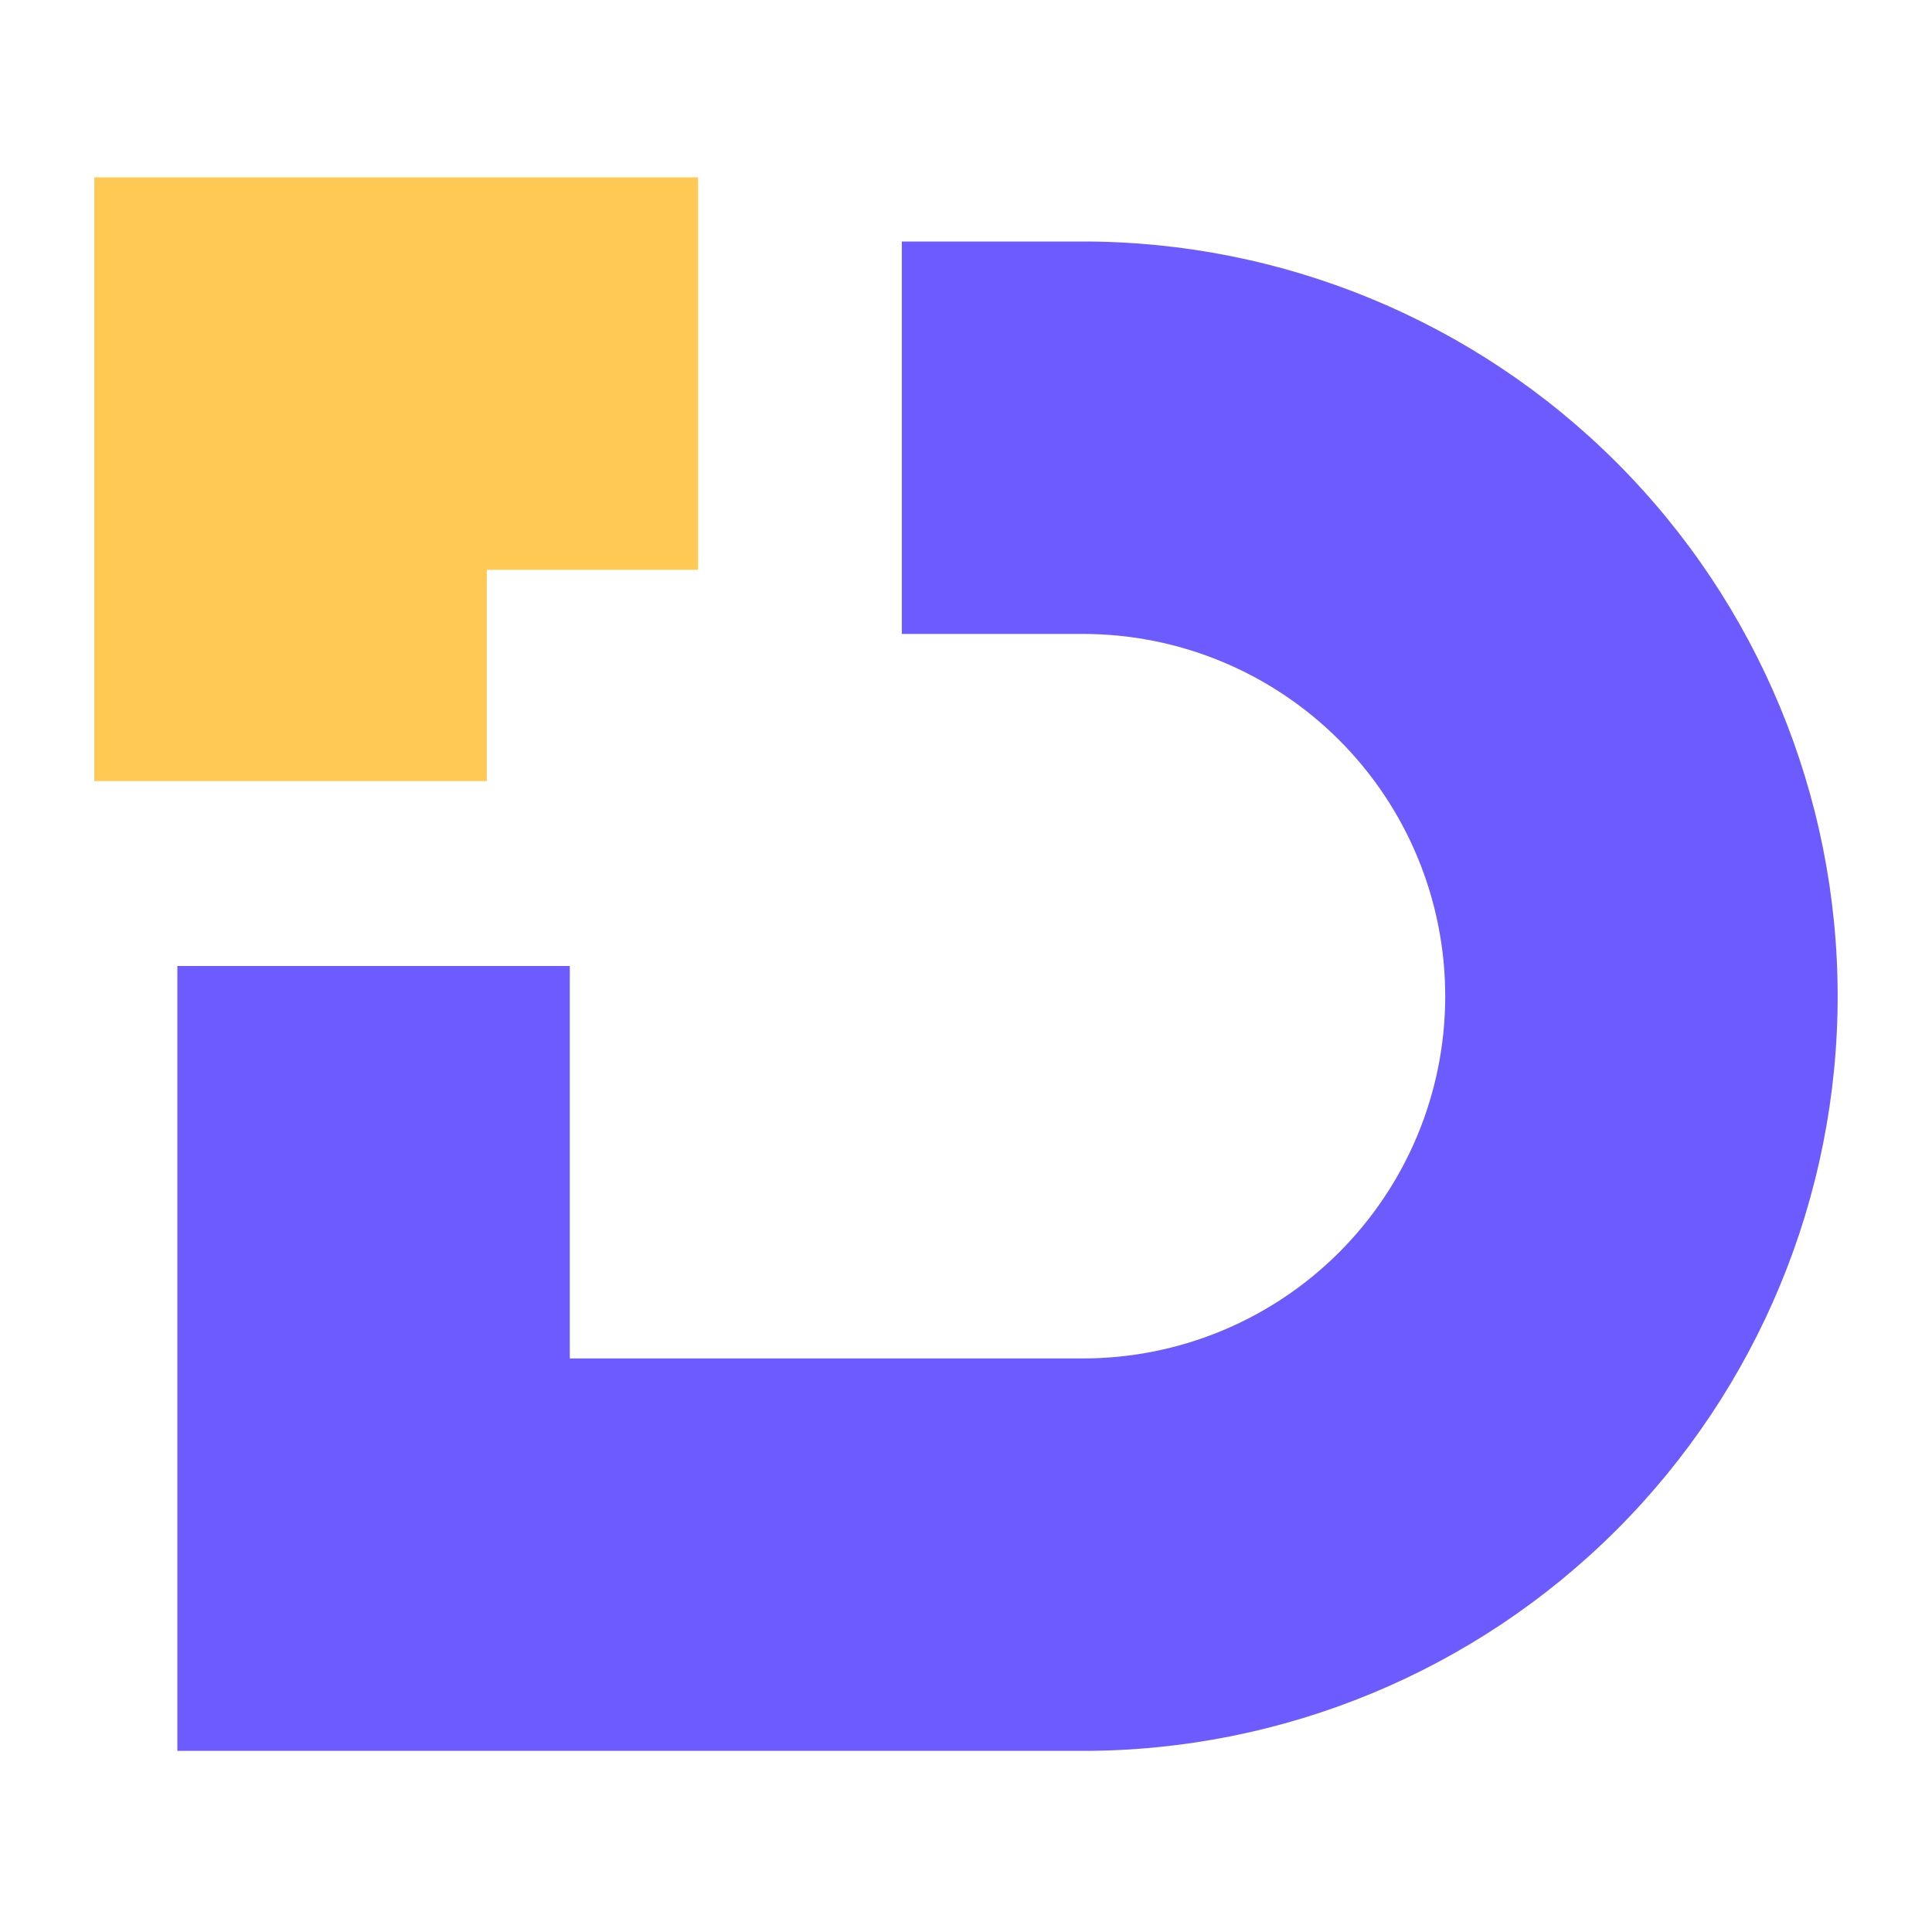
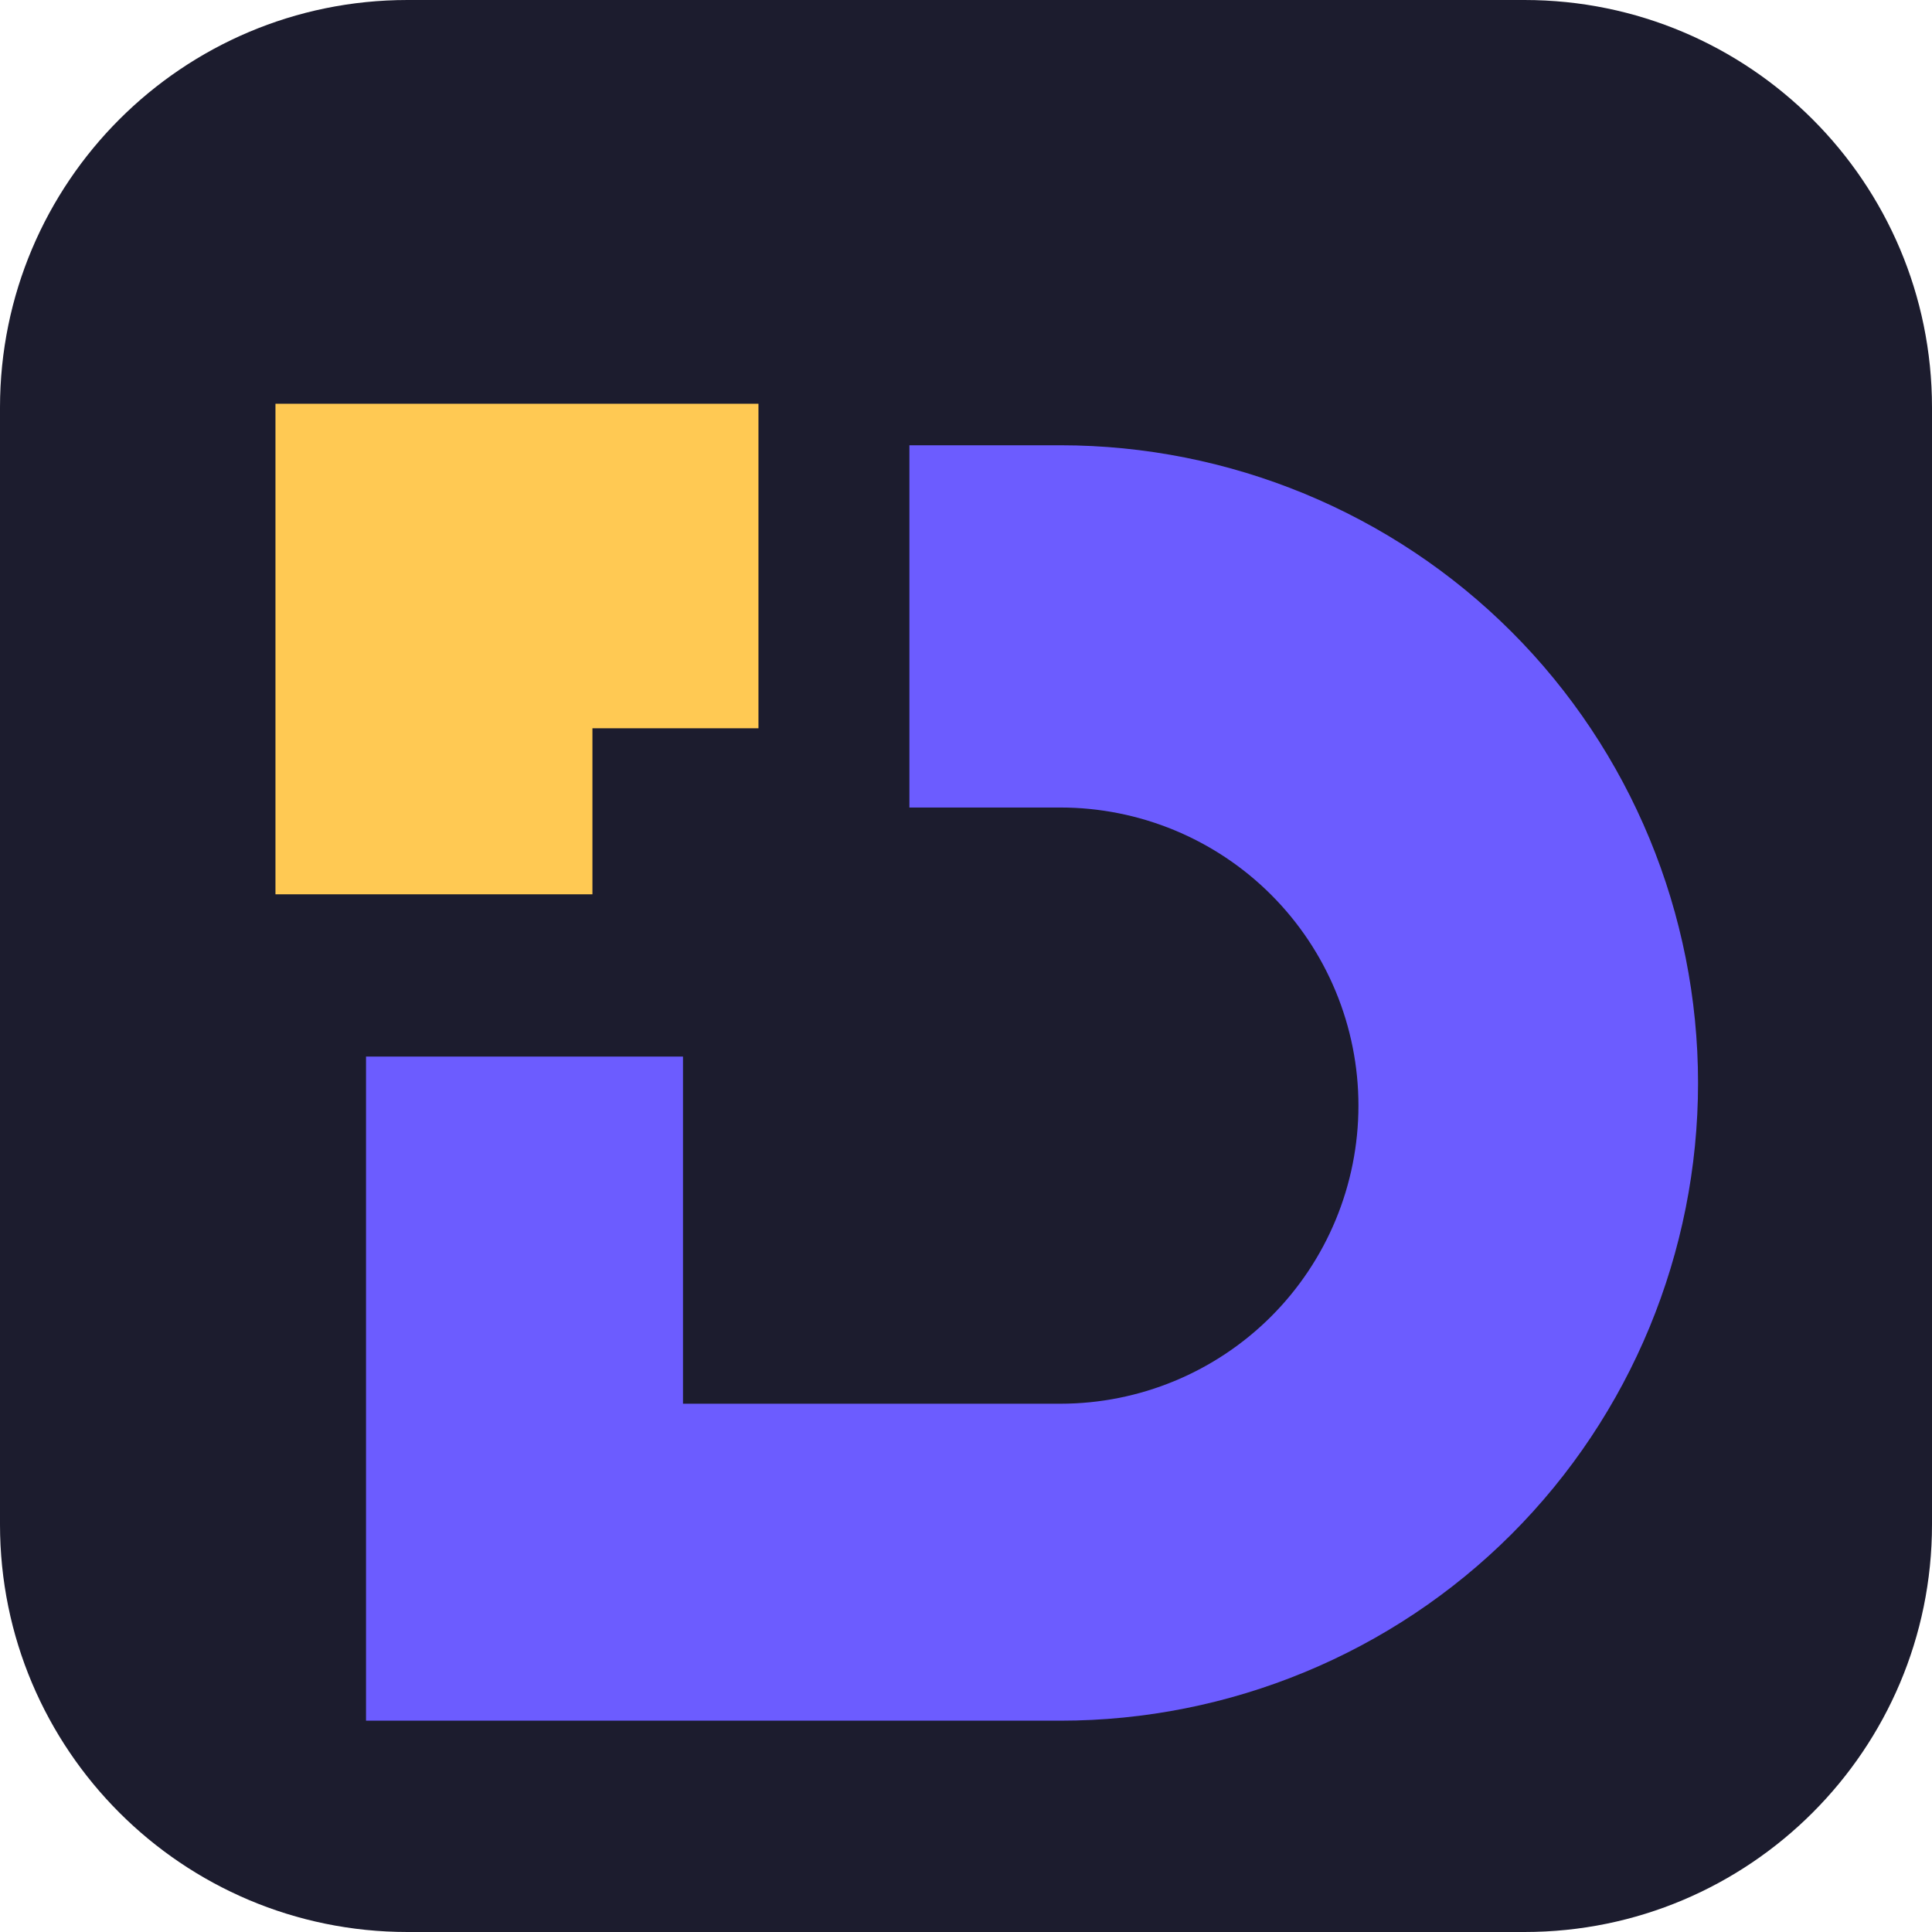
<svg xmlns="http://www.w3.org/2000/svg" width="512" height="512" viewBox="0 0 512 512" fill="none">
-   <path d="M25 47H185V151H129V207H25V47Z" fill="#FFC953" />
-   <path d="M239 64H287C340.043 64 390.914 85.071 428.421 122.579C465.929 160.086 487 210.957 487 264C487 317.043 465.929 367.914 428.421 405.421C390.914 442.929 340.043 464 287 464H47V256H151V360H287C312.461 360 336.879 349.886 354.882 331.882C372.886 313.879 383 289.461 383 264C383 238.539 372.886 214.121 354.882 196.118C336.879 178.114 312.461 168 287 168H239V64Z" fill="#6C5CFF" />
+   <rect width="512" height="512" rx="108" fill="#1C1C2E" />
+   <path d="M73 107H201V193H157V237H73V107Z" fill="#FFC953" />
+   <path d="M241 118H281C325.87 118 368.96 135.82 400.57 167.43C432.18 199.04 450 242.13 450 287C450 331.87 432.18 374.96 400.57 406.57C368.96 438.18 325.87 456 281 456H97V280H181V372H281C301.96 372 322.07 363.67 336.87 348.87C351.67 334.07 360 313.96 360 293C360 272.04 351.67 251.93 336.87 237.13C322.07 222.33 301.96 214 281 214H241V118Z" fill="#6C5CFF" />
</svg>
